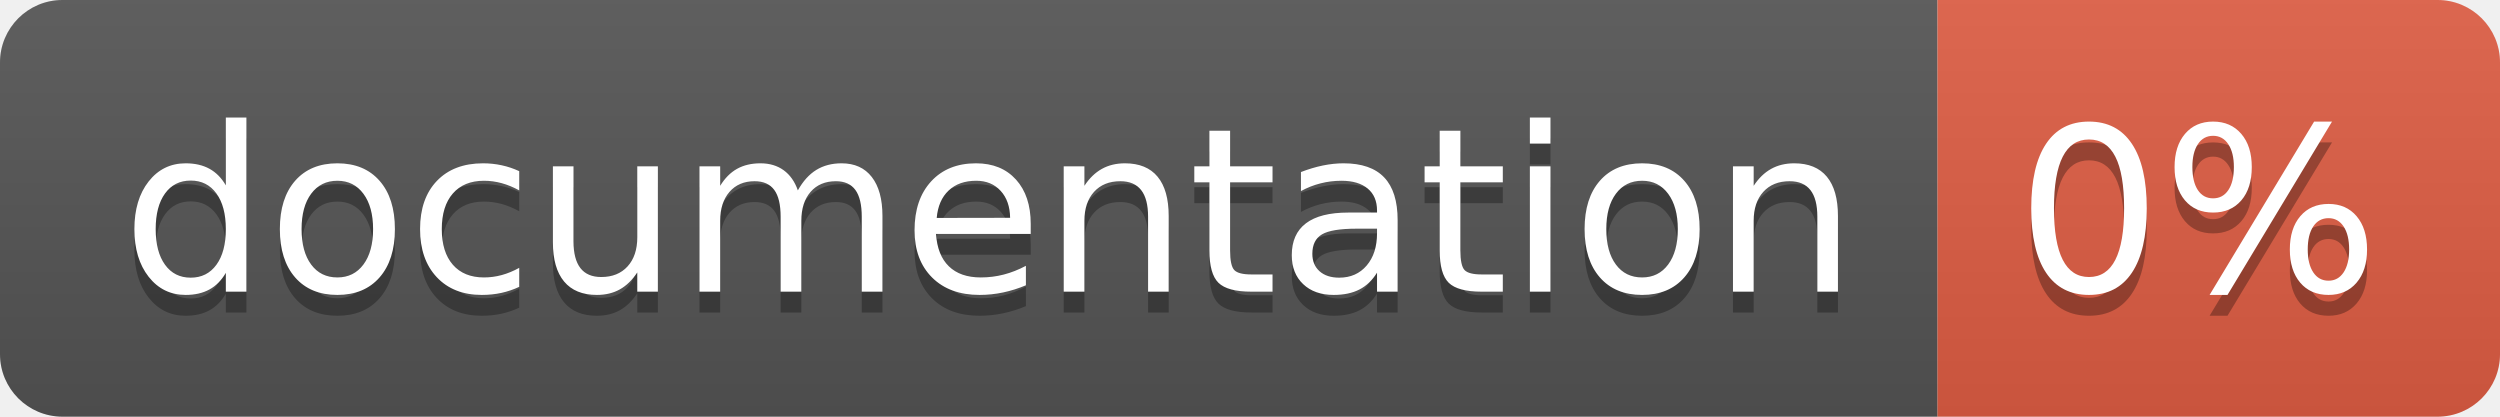
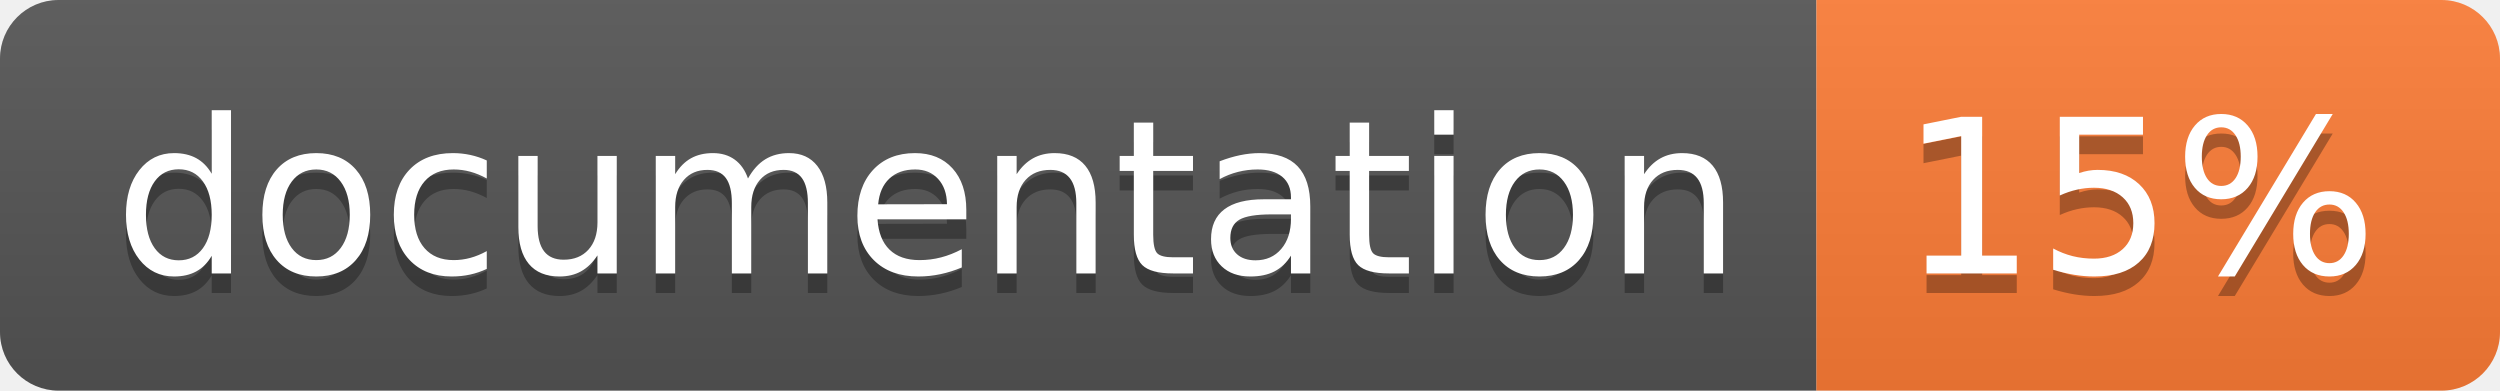
- <svg xmlns="http://www.w3.org/2000/svg" width="120" height="20">
+ <svg xmlns="http://www.w3.org/2000/svg" width="128" height="20">
  <linearGradient id="b" x2="0" y2="100%">
    <stop offset="0" stop-color="#bbb" stop-opacity=".1" />
    <stop offset="1" stop-opacity=".1" />
  </linearGradient>
  <clipPath id="a">
-     <rect width="120" height="20" rx="3" fill="#fff" />
+     <rect width="128" height="20" rx="3" fill="#fff" />
  </clipPath>
  <g clip-path="url(#a)">
    <path fill="#555" d="M0 0h93v20H0z" />
-     <path fill="#e05d44" d="M93 0h27v20H93z" />
-     <path fill="url(#b)" d="M0 0h120v20H0z" />
+     <path fill="#fe7d37" d="M93 0h35v20H93z" />
+     <path fill="url(#b)" d="M0 0h128v20H0z" />
  </g>
  <g fill="#fff" text-anchor="middle" font-family="DejaVu Sans,Verdana,Geneva,sans-serif" font-size="110">
    <text x="475" y="150" fill="#010101" fill-opacity=".3" transform="scale(.1)" textLength="830">
      documentation
    </text>
    <text x="475" y="140" transform="scale(.1)" textLength="830">
      documentation
    </text>
-     <text x="1055" y="150" fill="#010101" fill-opacity=".3" transform="scale(.1)" textLength="170">
-       0%
+     <text x="1095" y="150" fill="#010101" fill-opacity=".3" transform="scale(.1)" textLength="250">
+       15%
    </text>
-     <text x="1055" y="140" transform="scale(.1)" textLength="170">
-       0%
+     <text x="1095" y="140" transform="scale(.1)" textLength="250">
+       15%
    </text>
  </g>
</svg>
